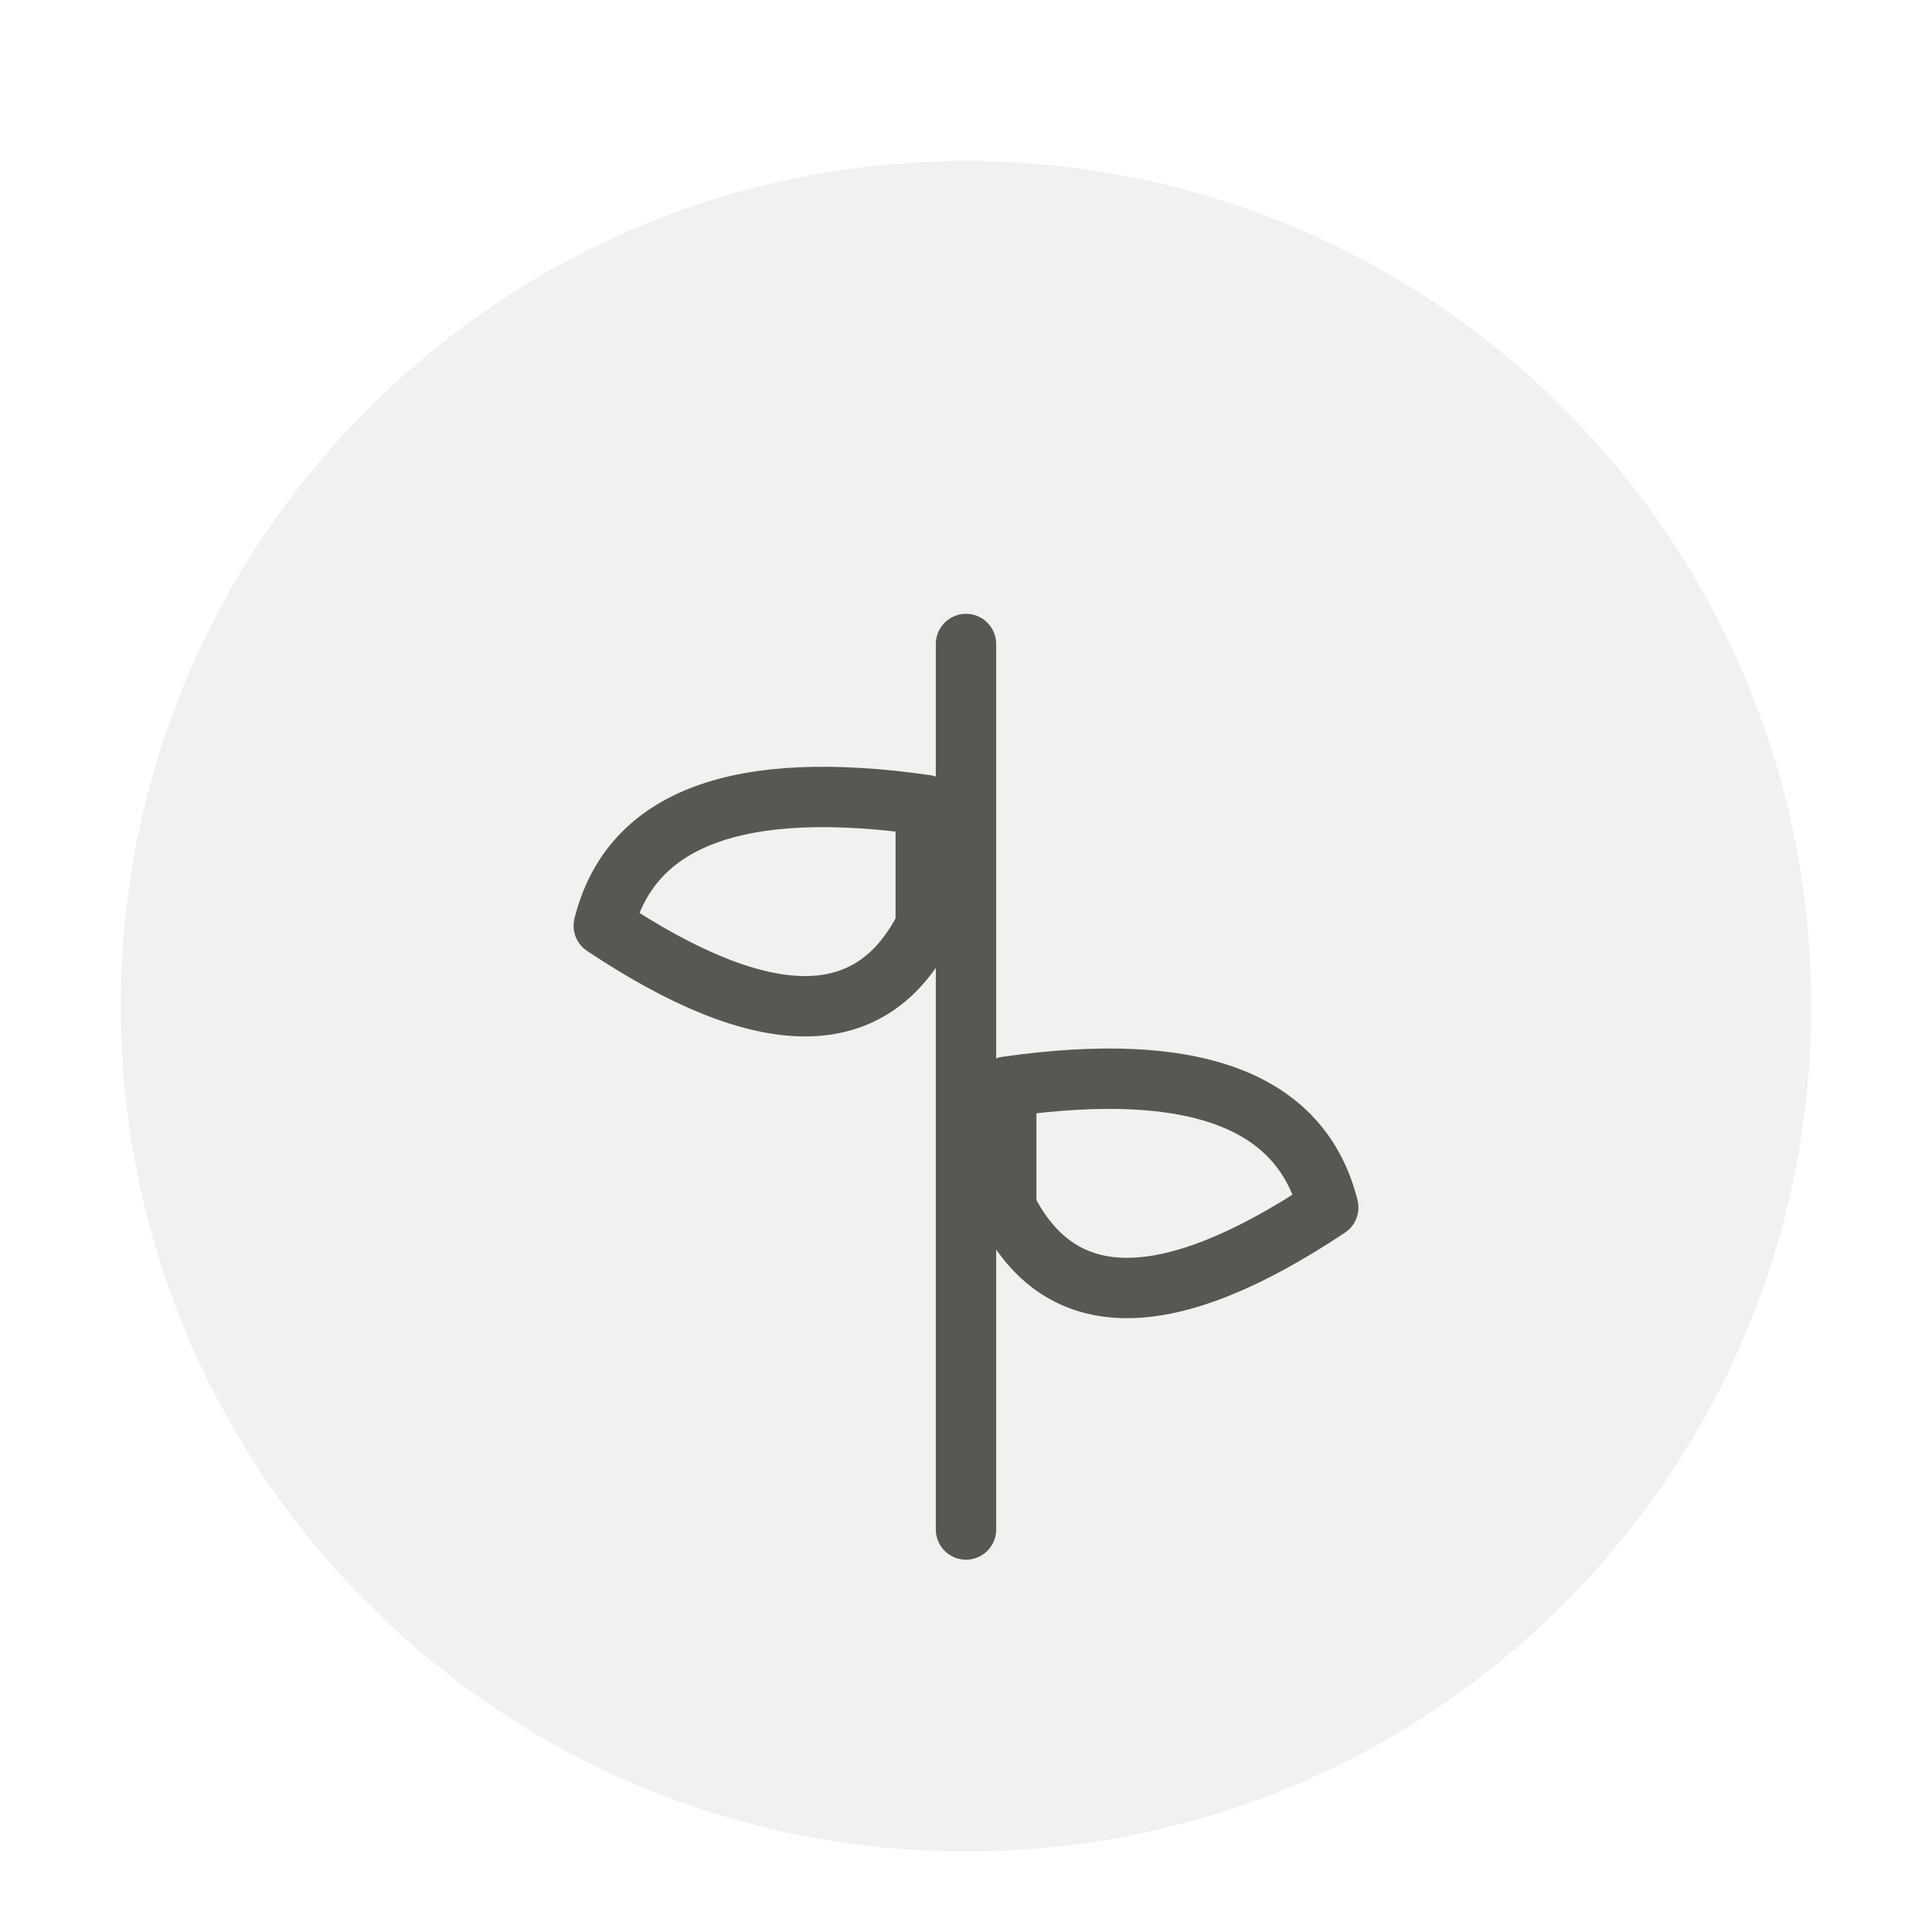
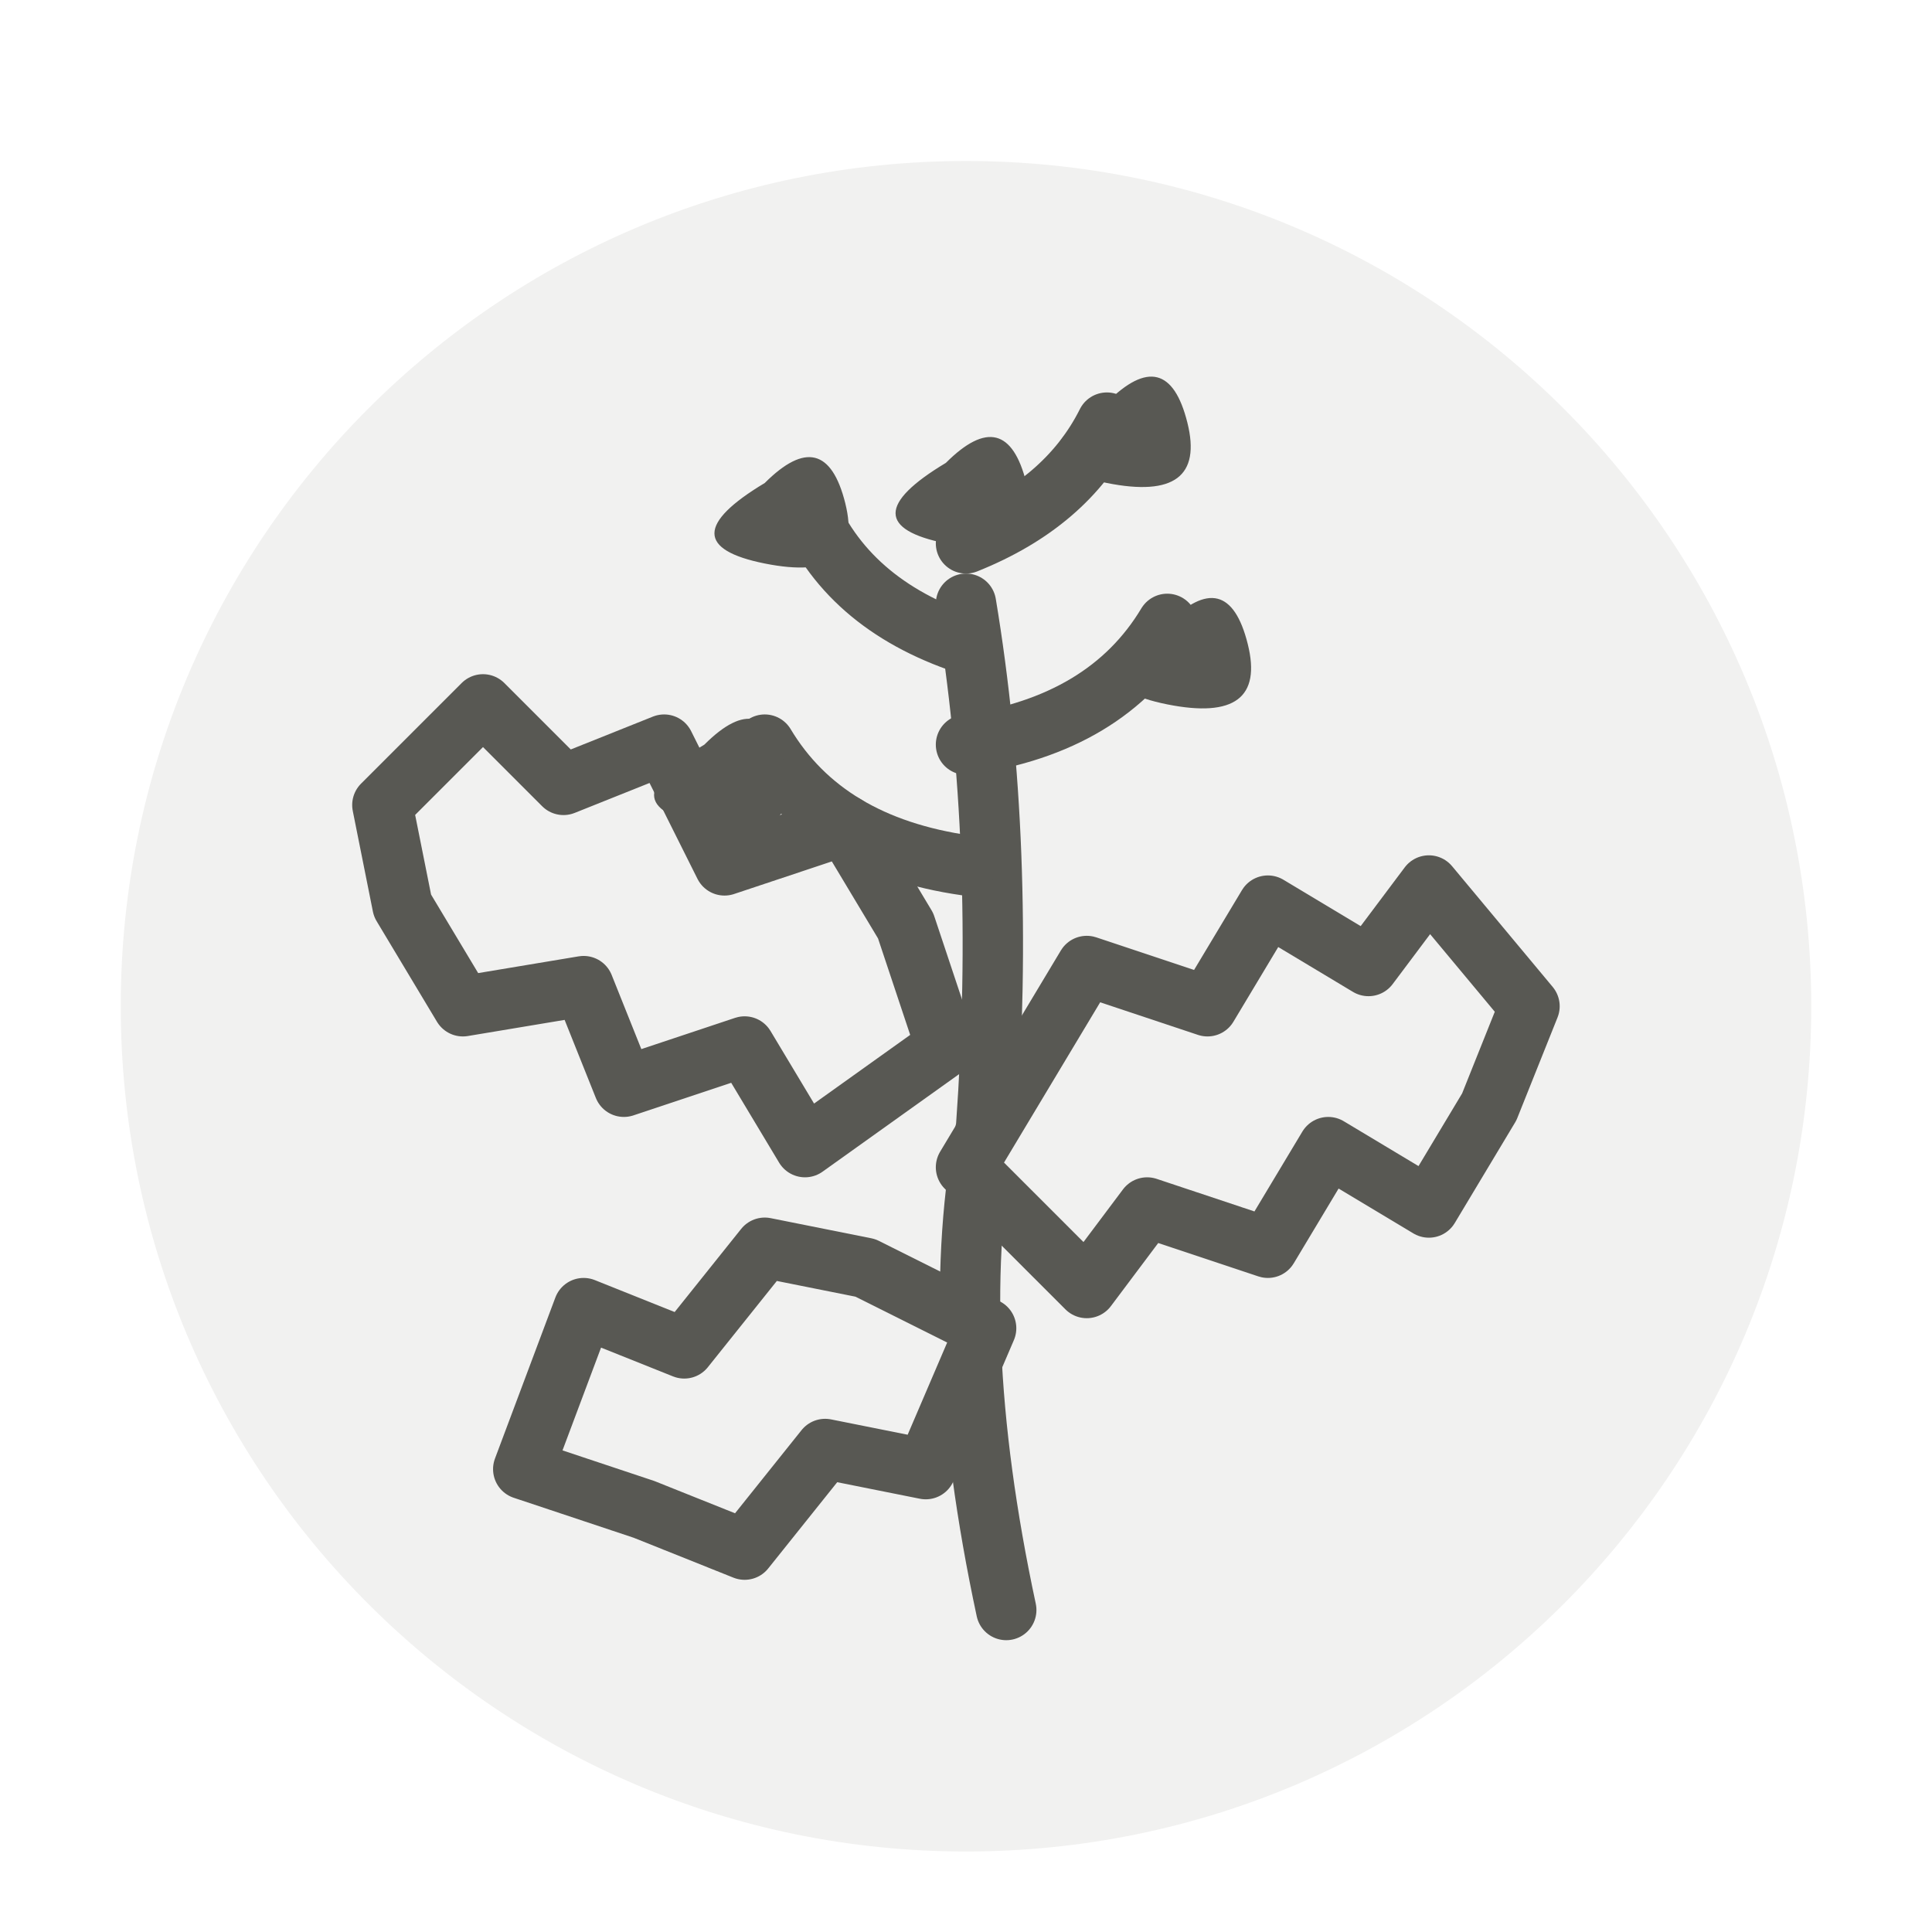
<svg xmlns="http://www.w3.org/2000/svg" viewBox="0 0 96 96" width="104" height="104" role="img" aria-label="Epazote">
  <style>.s{fill:none;stroke:#585853;stroke-width:3;stroke-linecap:round}.f1,.f3,.sf{fill:#f1f1f0;stroke:#585853;stroke-width:3;stroke-linejoin:round}.f2{fill:#e7e7e5;stroke:#585853;stroke-width:3;stroke-linejoin:round}.dot{fill:#585853}.bg{fill:#f1f1f0}@media(prefers-color-scheme:dark){.s,.f1,.f2,.f3,.sf{stroke:#b8b5ae}.f1,.f3,.sf{fill:#242422}.f2{fill:#2c2c29}.dot{fill:#b8b5ae}.bg{fill:#242422}}</style>
  <circle class="bg" cx="48" cy="50" r="42" />
-   <path class="s" d="M48 76V32" />
-   <path class="f1 sf" d="M46 40q-14-2-16 6 12 8 16 0zM50 54q14-2 16 6-12 8-16 0z" />
+   <path class="s" d="M50 80q-3-14-1-24 1-14-1-26" />
+   <path class="f1 sf" d="M47 52L45 46 42 41 36 43 33 37 28 39 24 35 19 40 20 45 23 50 29 49 31 54 37 52 40 57Z" />
+   <path class="f1 sf" d="M48 58L51 53 54 48 60 50 63 45 68 48 71 44 76 50 74 55 71 60 66 57 63 62 57 60 54 64Z" />
+   <path class="f1 sf" d="M49 66L43 63 38 62 34 67 29 65 26 73 32 75 37 77 41 72 46 73Z" />
+   <path class="s" d="M48 43q-7-1-10-6M48 37q7-1 10-6M48 32q-6-2-8-7M48 27q5-2 7-6" stroke-width="1.5" />
+   <path class="dot" d="M35 37q3-3 4 1t-4 3-0-4zM58 31q3-3 4 1t-4 3 0-4zM38 24q3-3 4 1t-4 3 0-4zM55 20q3-3 4 1t-4 3 0-4zM47 23q3-3 4 1t-4 3 0-4z" />
</svg>
